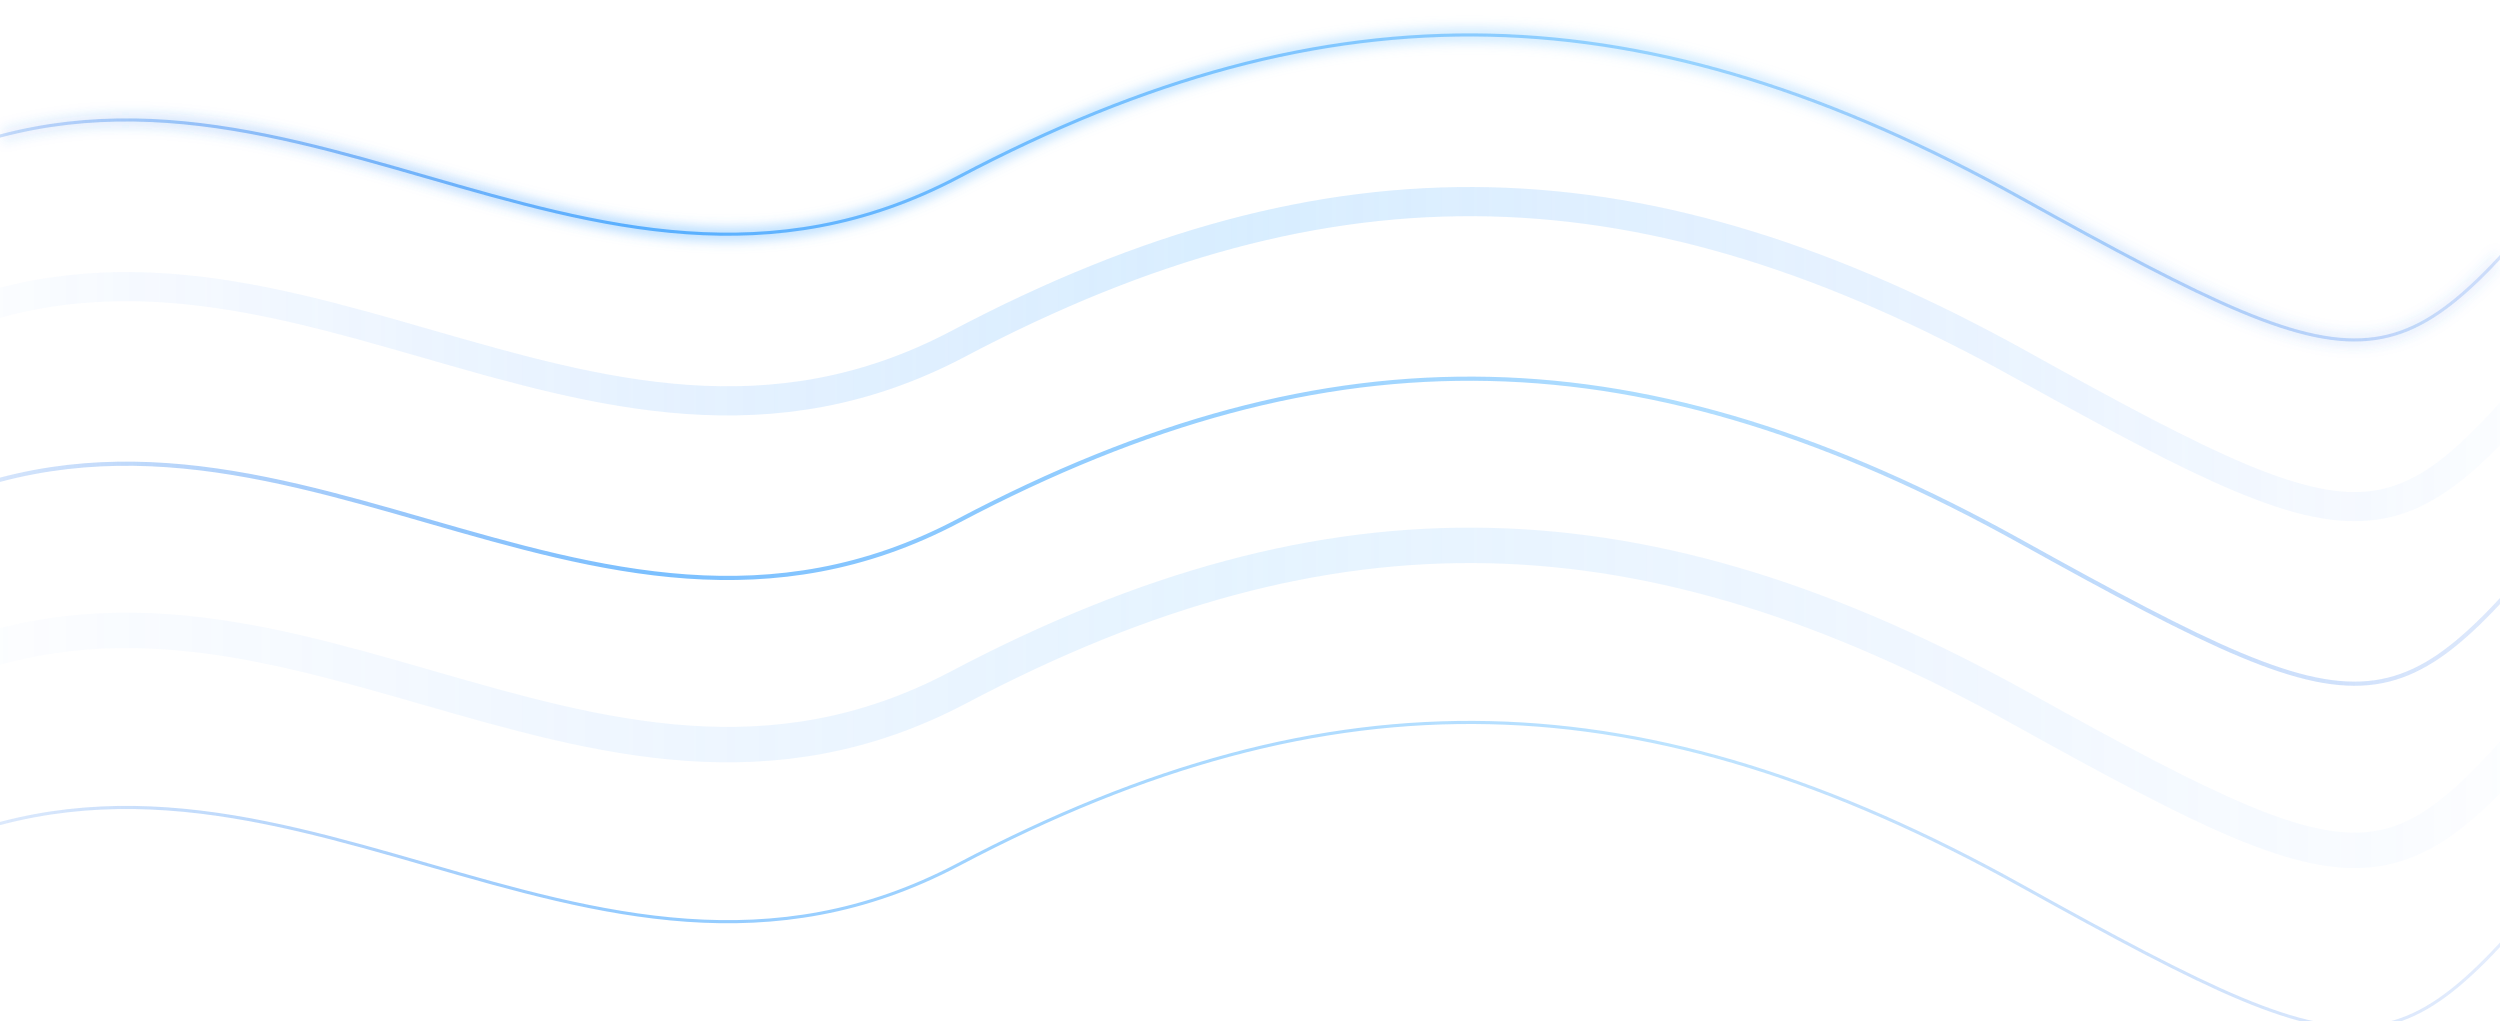
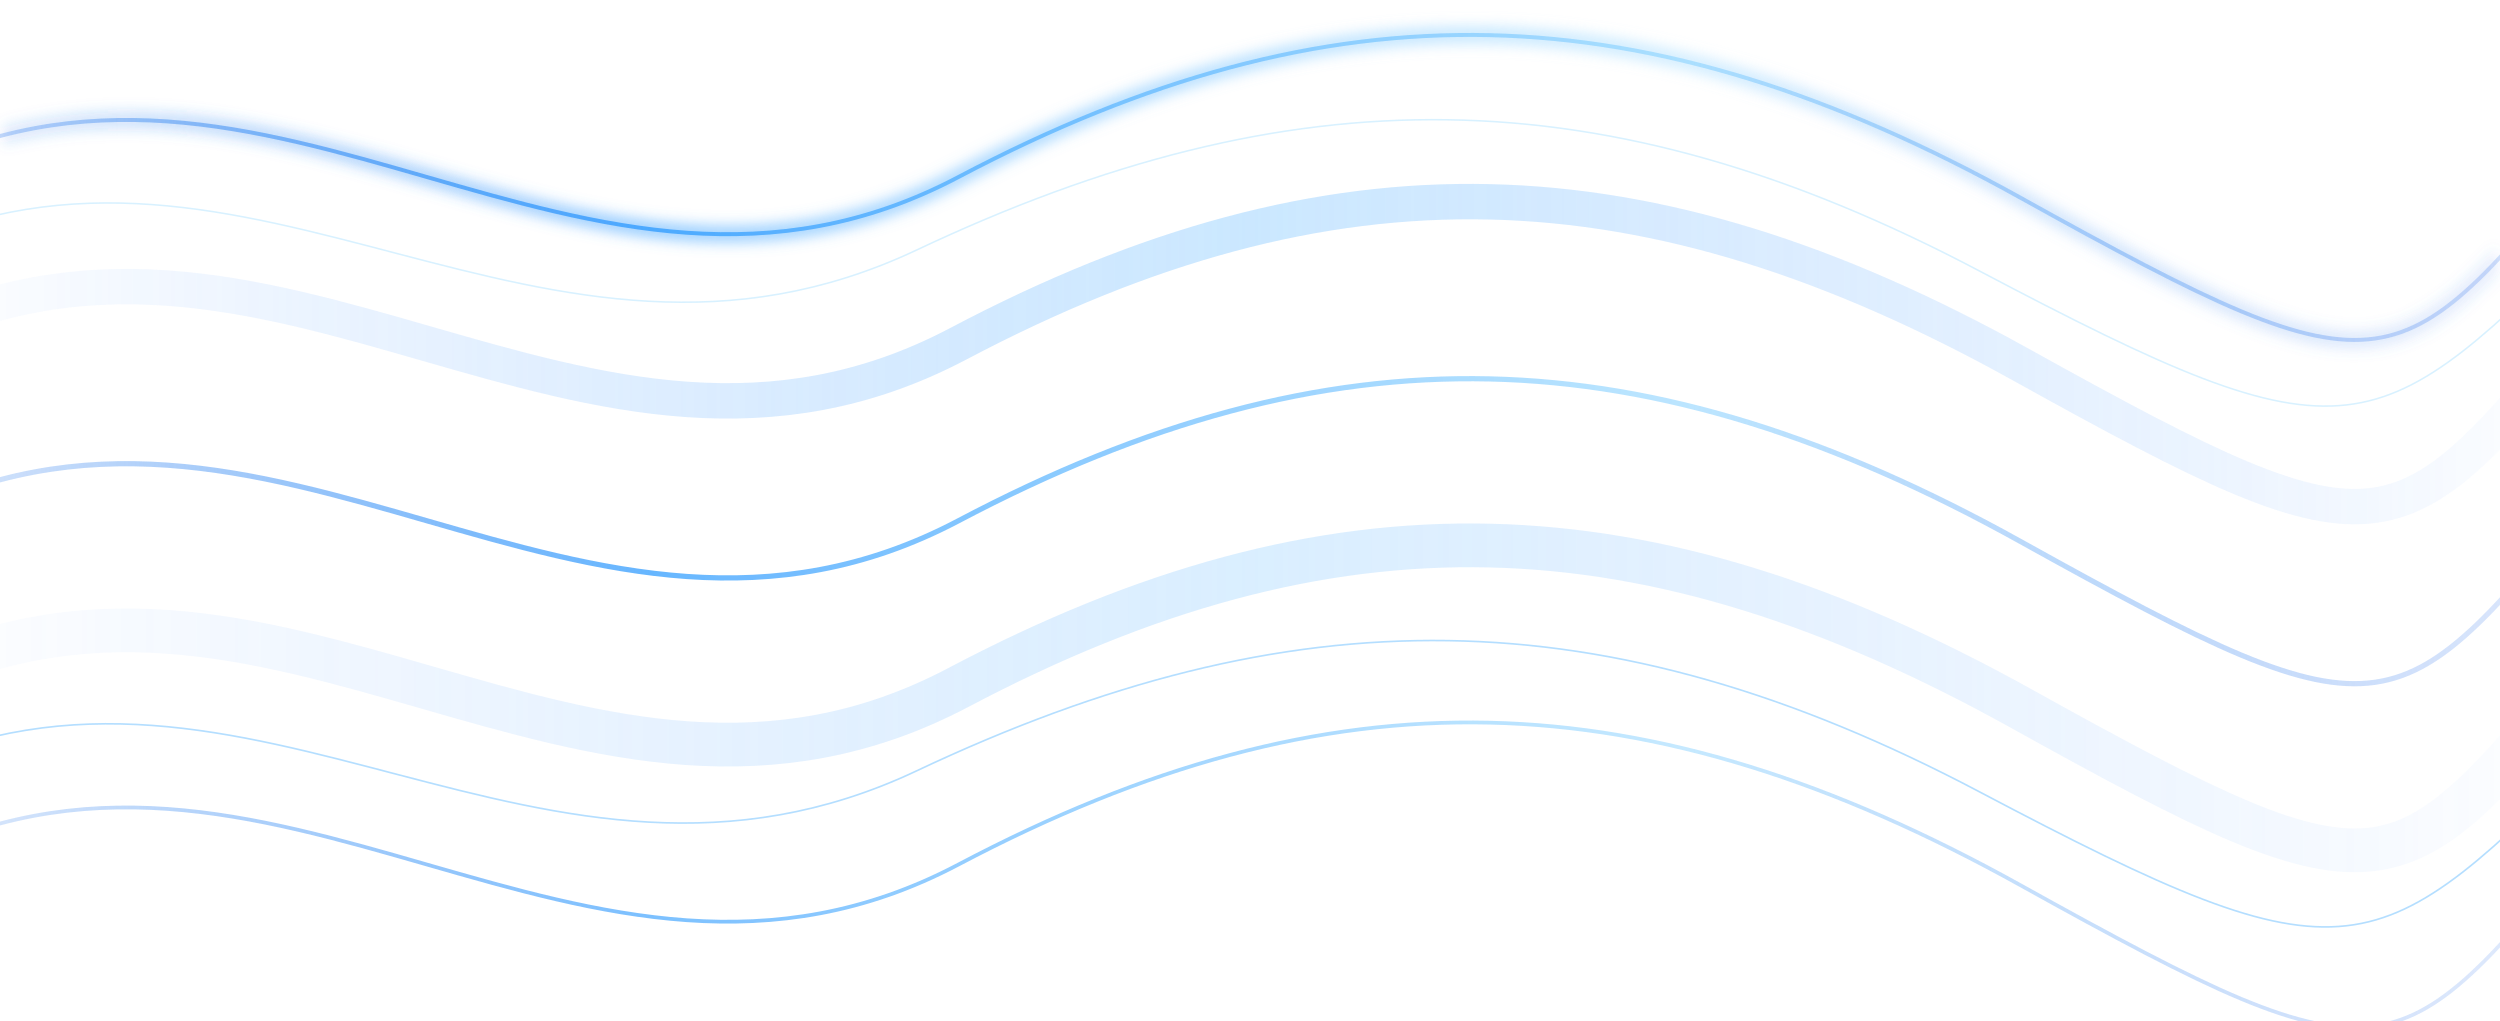
<svg xmlns="http://www.w3.org/2000/svg" width="2400" height="980" viewBox="0 0 2400 980">
  <defs>
-     <linearGradient id="blue" x1="0" y1="0" x2="1" y2="0">
-       <stop offset="0" stop-color="#1769e8" stop-opacity=".12" />
-       <stop offset=".28" stop-color="#43a5ff" stop-opacity=".88" />
-       <stop offset=".66" stop-color="#75c5ff" stop-opacity=".72" />
-       <stop offset="1" stop-color="#2467e9" stop-opacity=".12" />
+     <linearGradient id="ribbon" x1="0" y1="0" x2="1" y2="0">
+       <stop offset="0" stop-color="#1769e8" stop-opacity=".14" />
+       <stop offset=".28" stop-color="#43a5ff" stop-opacity=".94" />
+       <stop offset=".66" stop-color="#9bd9ff" stop-opacity=".78" />
+       <stop offset="1" stop-color="#2467e9" stop-opacity=".14" />
    </linearGradient>
-     <linearGradient id="soft" x1="0" y1="0" x2="1" y2="0">
+     <linearGradient id="mist" x1="0" y1="0" x2="1" y2="0">
      <stop offset="0" stop-color="#2c80ff" stop-opacity="0" />
-       <stop offset=".5" stop-color="#61b8ff" stop-opacity=".34" />
+       <stop offset=".5" stop-color="#61b8ff" stop-opacity=".42" />
      <stop offset="1" stop-color="#2c80ff" stop-opacity="0" />
    </linearGradient>
    <filter id="glow" x="-30%" y="-50%" width="160%" height="200%">
-       <feGaussianBlur stdDeviation="6" />
+       <feGaussianBlur stdDeviation="7" />
    </filter>
  </defs>
  <g fill="none" stroke-linecap="round">
-     <path d="M-100 170 C260 -20 560 360 920 170 S1580 -10 1940 190 S2300 370 2500 130" stroke="url(#blue)" stroke-width="8" opacity=".7" filter="url(#glow)" />
-     <path d="M-100 170 C260 -20 560 360 920 170 S1580 -10 1940 190 S2300 370 2500 130" stroke="url(#blue)" stroke-width="3" opacity=".95" />
-     <path d="M-100 330 C260 140 560 520 920 330 S1580 150 1940 350 S2300 530 2500 290" stroke="url(#soft)" stroke-width="28" opacity=".72" />
-     <path d="M-100 500 C260 310 560 690 920 500 S1580 320 1940 520 S2300 700 2500 460" stroke="url(#blue)" stroke-width="4" opacity=".8" />
-     <path d="M-100 660 C260 470 560 850 920 660 S1580 480 1940 680 S2300 860 2500 620" stroke="url(#soft)" stroke-width="34" opacity=".48" />
-     <path d="M-100 830 C260 640 560 1020 920 830 S1580 650 1940 850 S2300 1030 2500 790" stroke="url(#blue)" stroke-width="3" opacity=".66" />
+     <path d="M-100 170 C260 -20 560 360 920 170 S1580 -10 1940 190 S2300 370 2500 130" stroke="url(#ribbon)" stroke-width="12" opacity=".78" filter="url(#glow)" />
+     <path d="M-100 170 C260 -20 560 360 920 170 S1580 -10 1940 190 S2300 370 2500 130" stroke="url(#ribbon)" stroke-width="3.8" opacity=".98" />
+     <path d="M-100 330 C260 140 560 520 920 330 S1580 150 1940 350 S2300 530 2500 290" stroke="url(#mist)" stroke-width="34" opacity=".78" />
+     <path d="M-100 500 C260 310 560 690 920 500 S1580 320 1940 520 S2300 700 2500 460" stroke="url(#ribbon)" stroke-width="5" opacity=".86" />
+     <path d="M-100 660 C260 470 560 850 920 660 S1580 480 1940 680 S2300 860 2500 620" stroke="url(#mist)" stroke-width="42" opacity=".56" />
+     <path d="M-100 830 C260 640 560 1020 920 830 S1580 650 1940 850 S2300 1030 2500 790" stroke="url(#ribbon)" stroke-width="3.6" opacity=".74" />
+     <path d="M-100 240 C240 80 520 410 880 240 S1540 70 1900 260 S2280 430 2500 210" stroke="#b4e4ff" stroke-width="1.5" opacity=".52" />
+     <path d="M-100 740 C240 580 520 910 880 740 S1540 570 1900 760 S2280 930 2500 710" stroke="#62baff" stroke-width="1.6" opacity=".48" />
  </g>
</svg>
